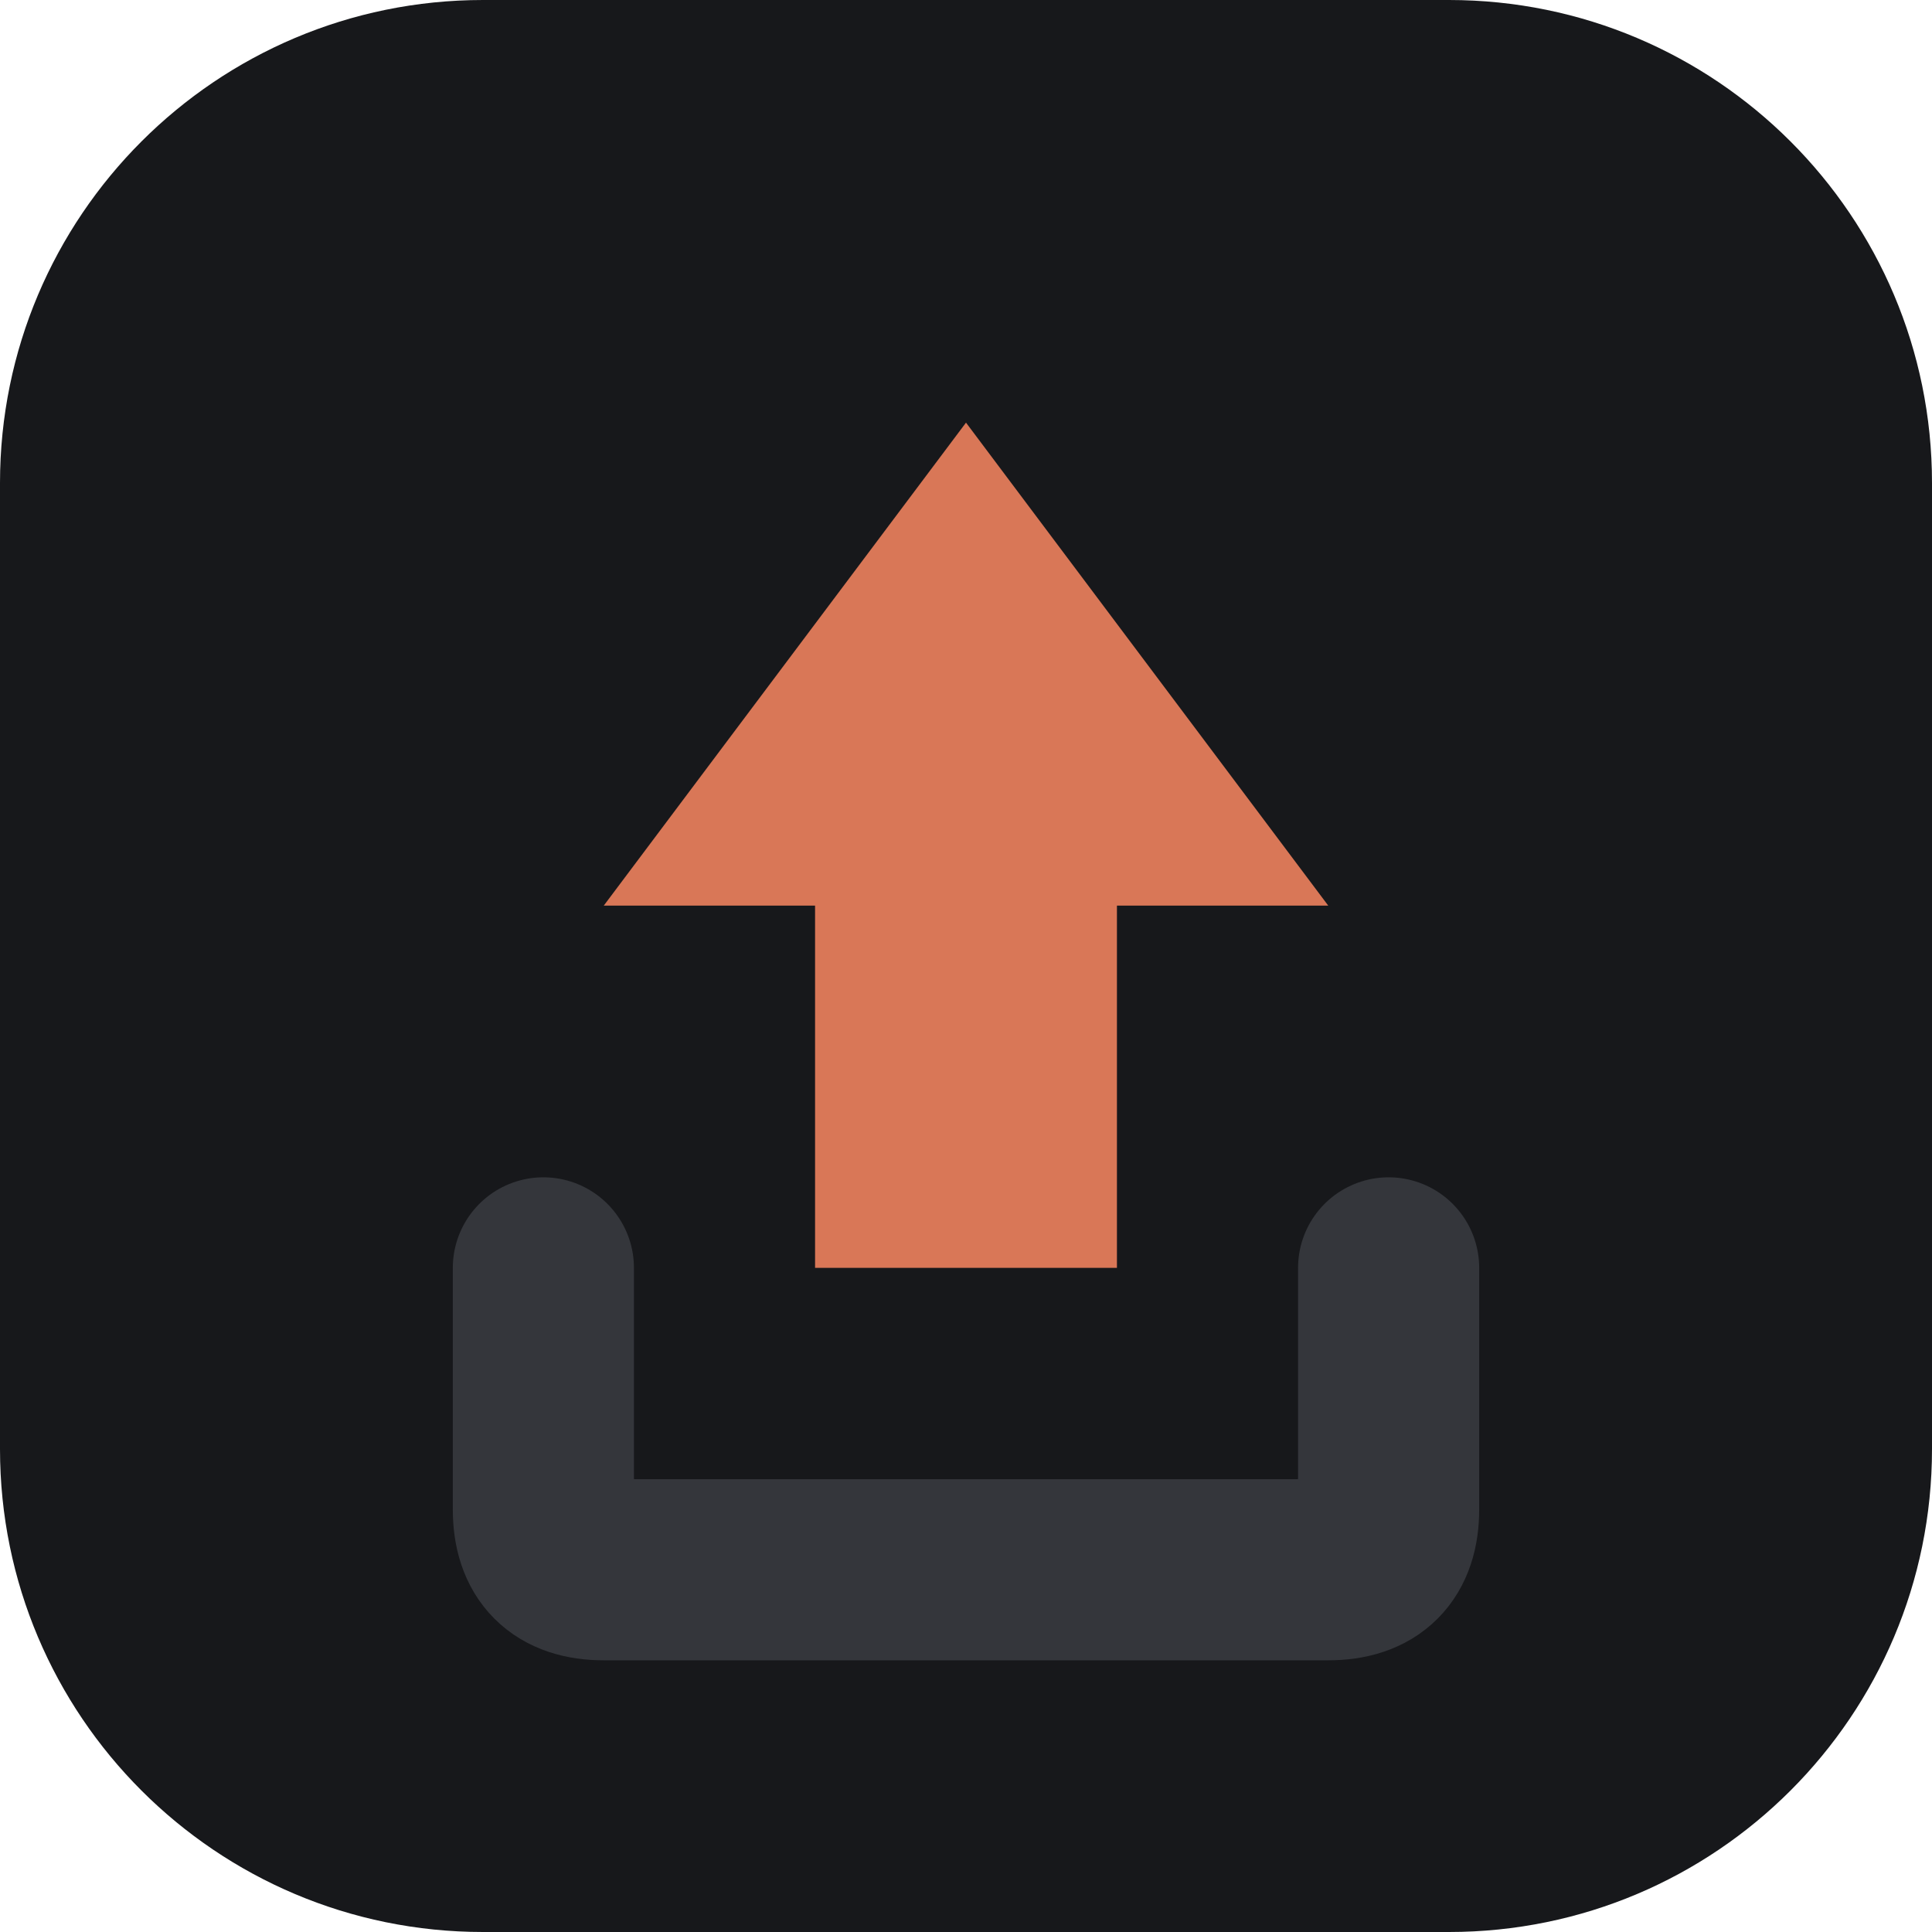
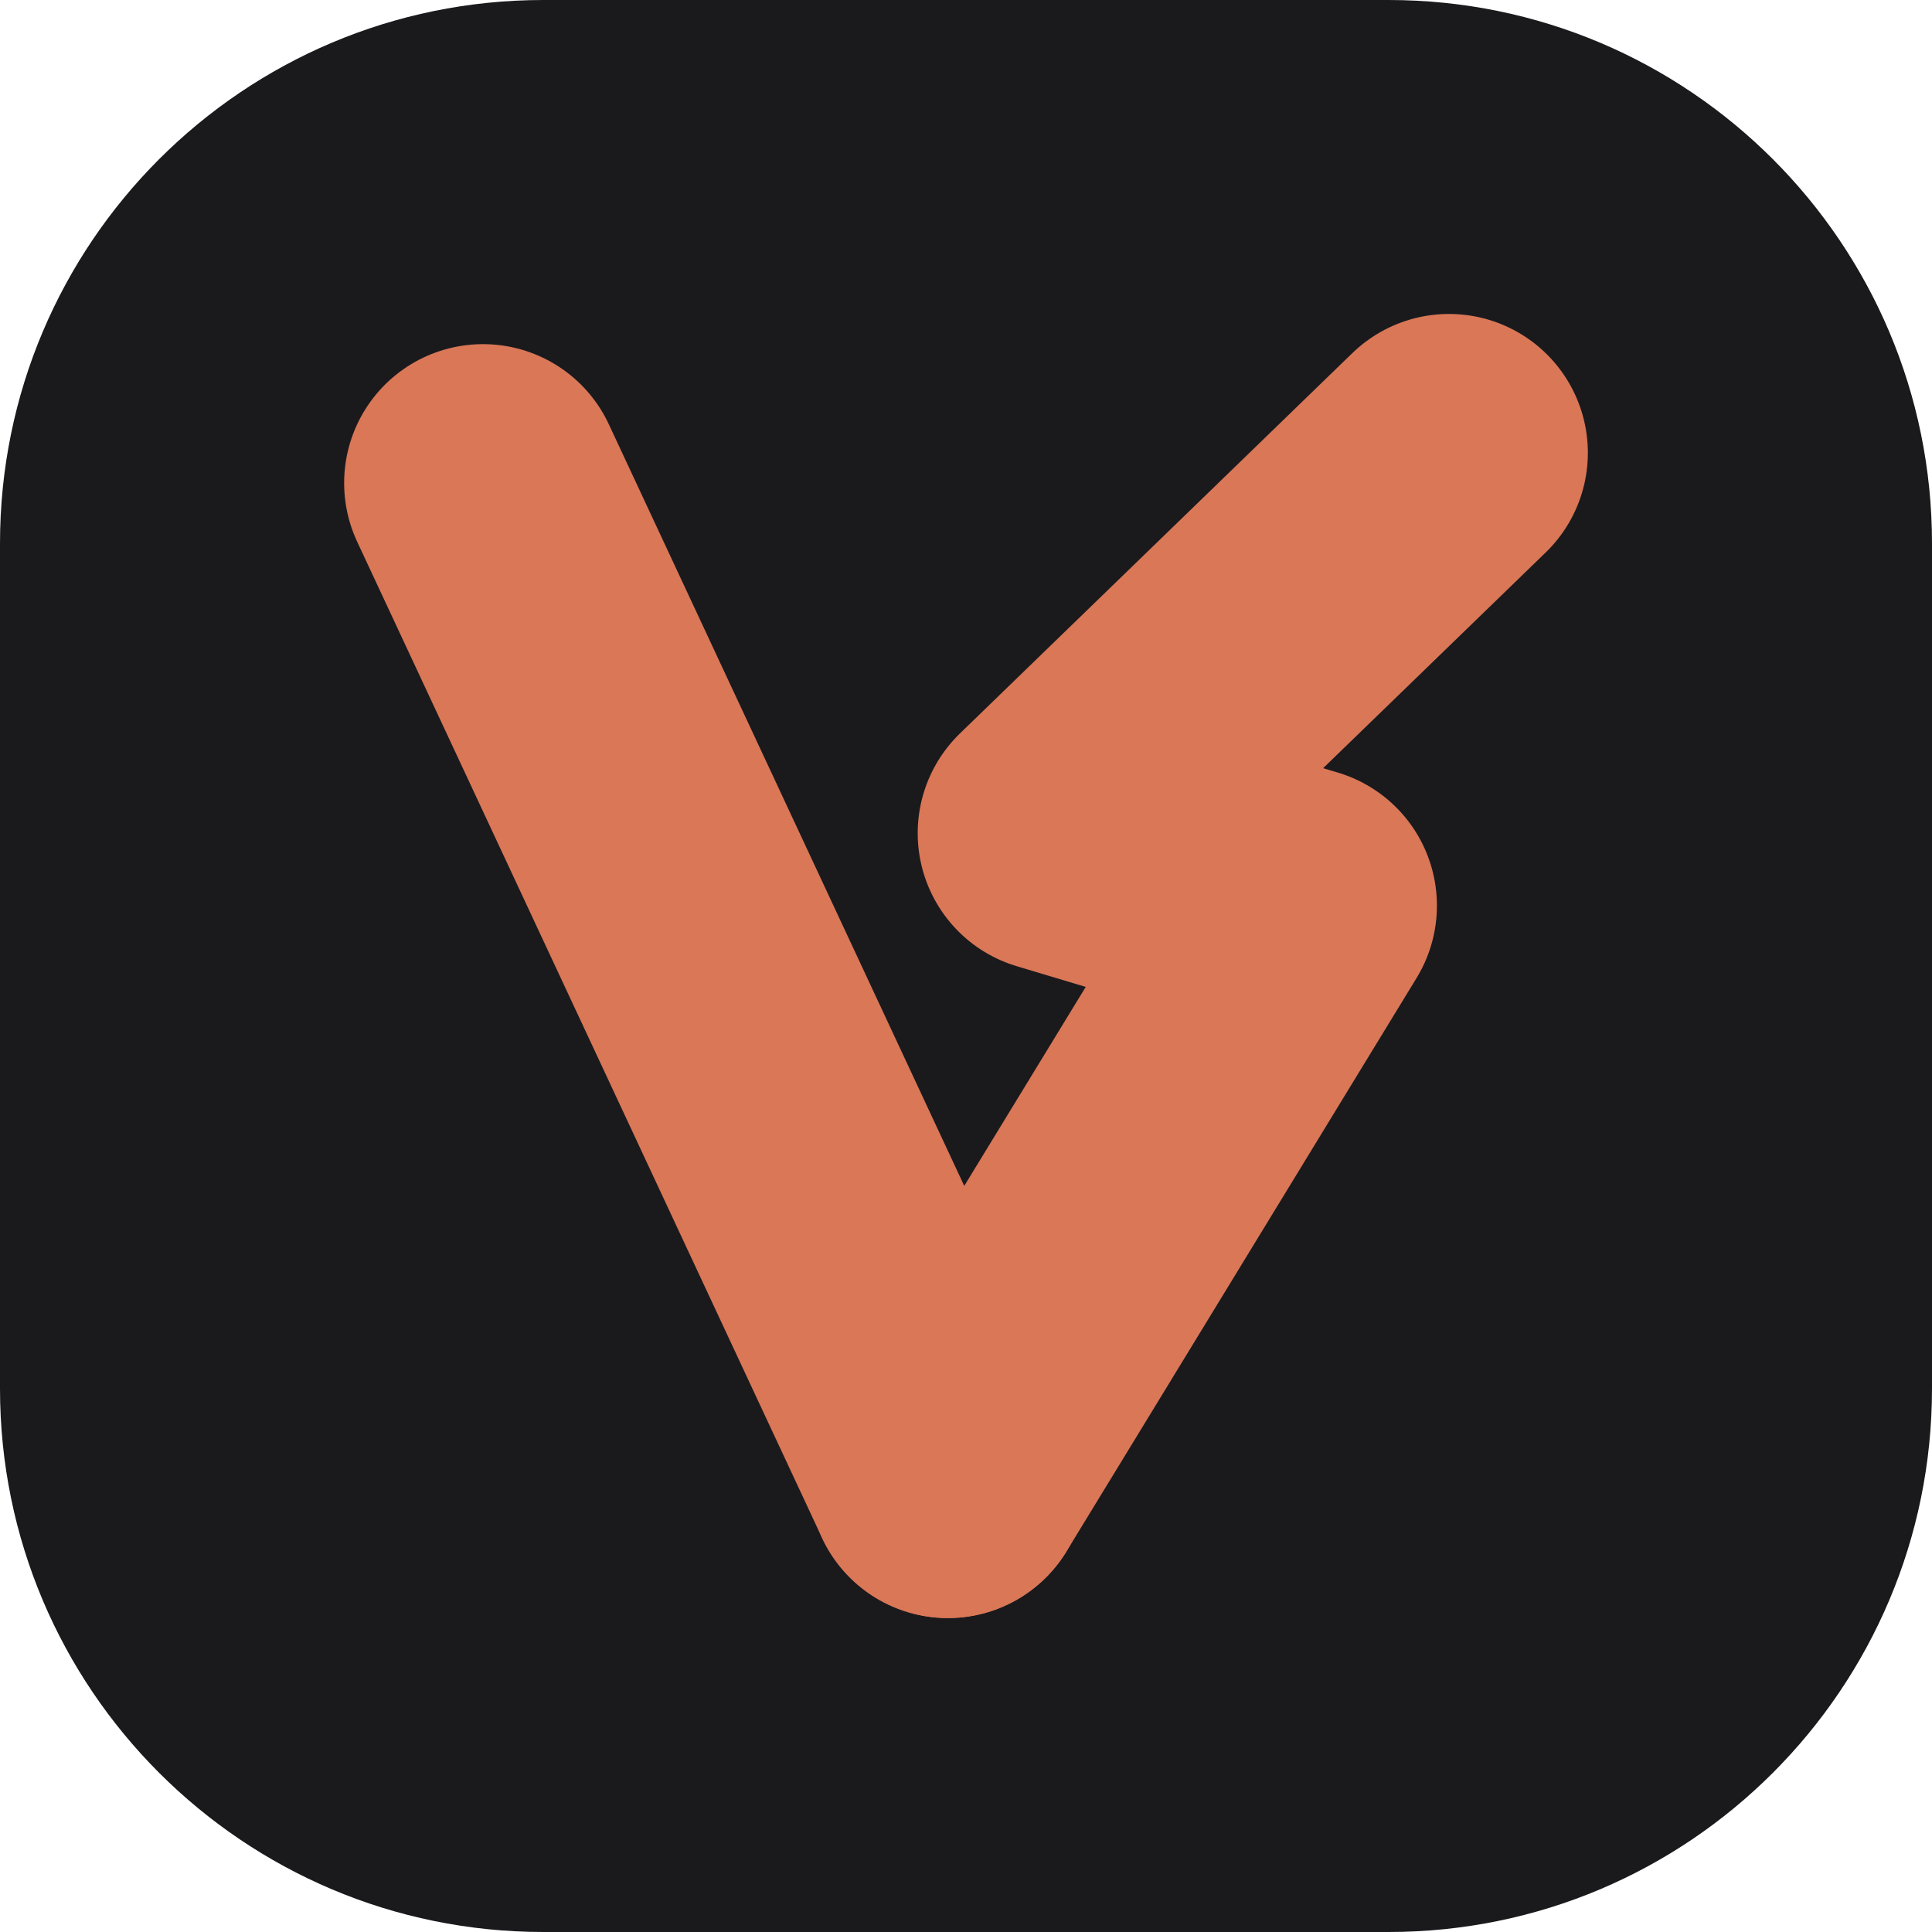
<svg xmlns="http://www.w3.org/2000/svg" viewBox="0 0 32 32">
-   <rect width="32" height="32" rx="8" fill="#17181b" />
-   <path d="M9 21 L9 25 Q9 26 10 26 L22 26 Q23 26 23 25 L23 21" fill="none" stroke="#34363b" stroke-width="3" stroke-linecap="round" stroke-linejoin="round" />
-   <path d="M16 7 L22 15 L18.5 15 L18.5 21 L13.5 21 L13.5 15 L10 15 Z" fill="#d97757" />
+   <rect width="32" height="32" rx="9" fill="#1a1a1d" />
+   <path d="M8 8 L15.7 24.5" fill="none" stroke="#d97757" stroke-width="4.6" stroke-linecap="round" stroke-linejoin="round" />
+   <path d="M24 7.5 L17.5 13.8 L21.5 15 L15.7 24.5" fill="none" stroke="#d97757" stroke-width="4.6" stroke-linecap="round" stroke-linejoin="round" />
</svg>
